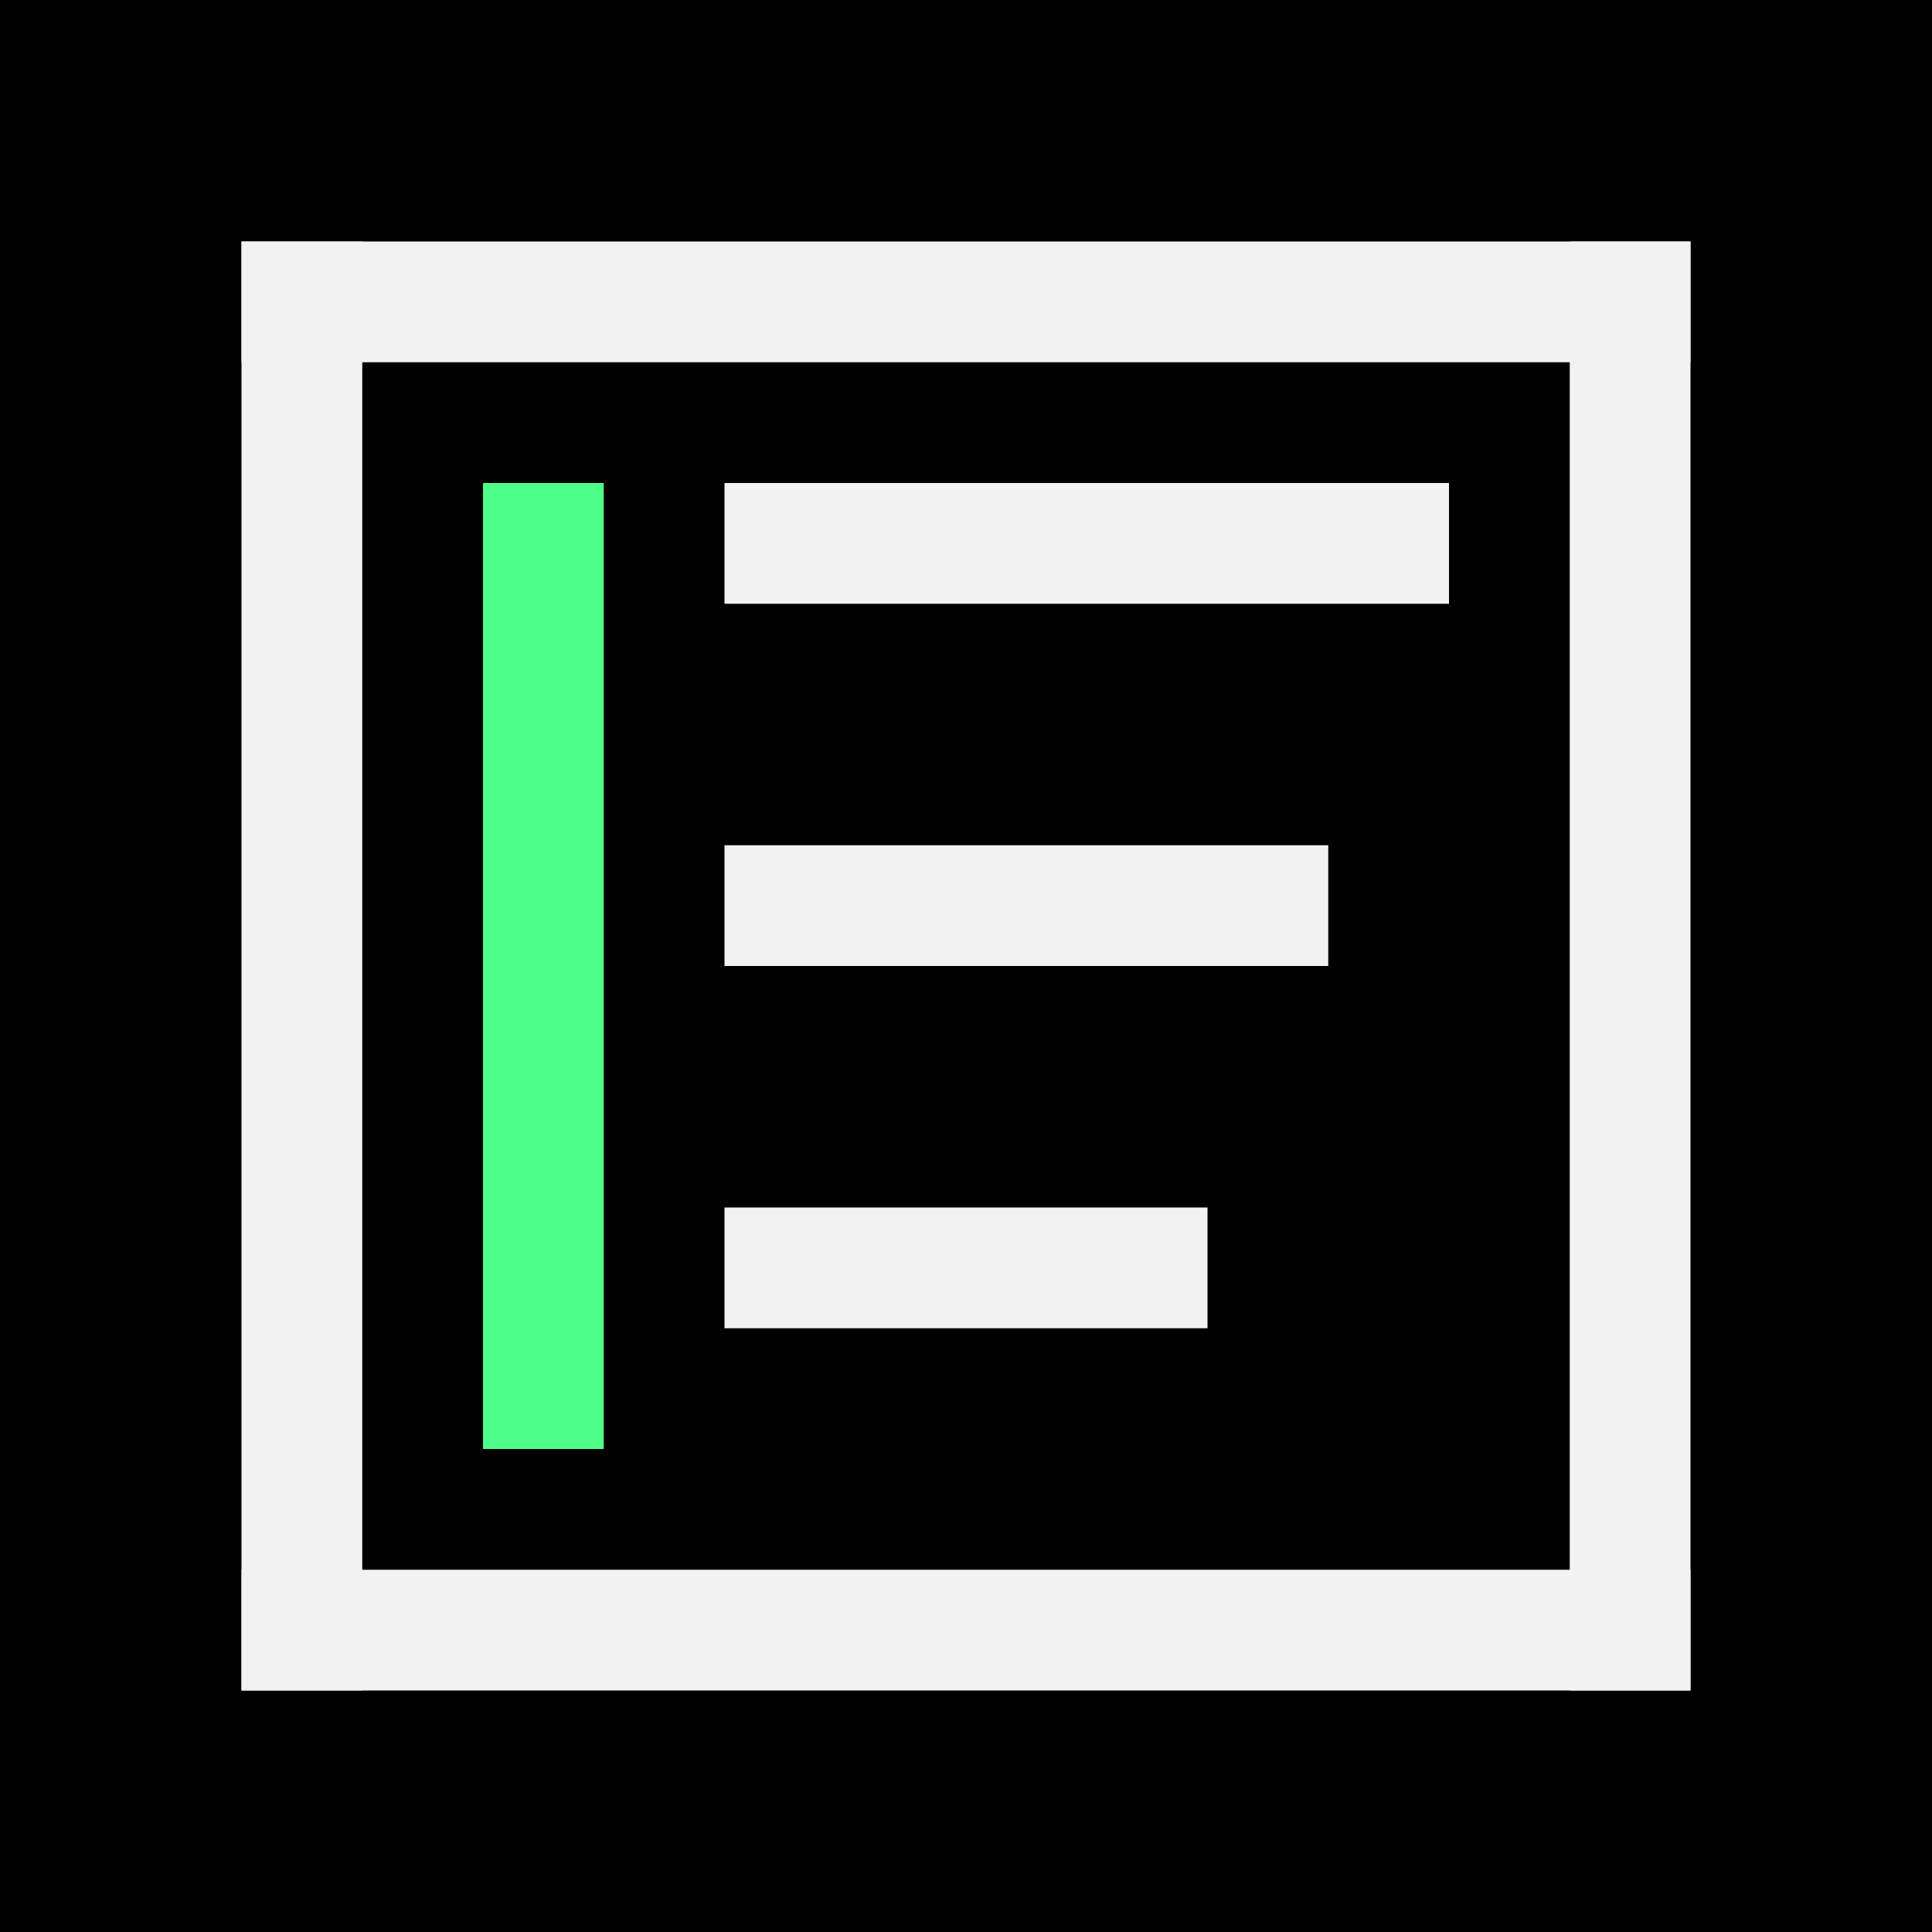
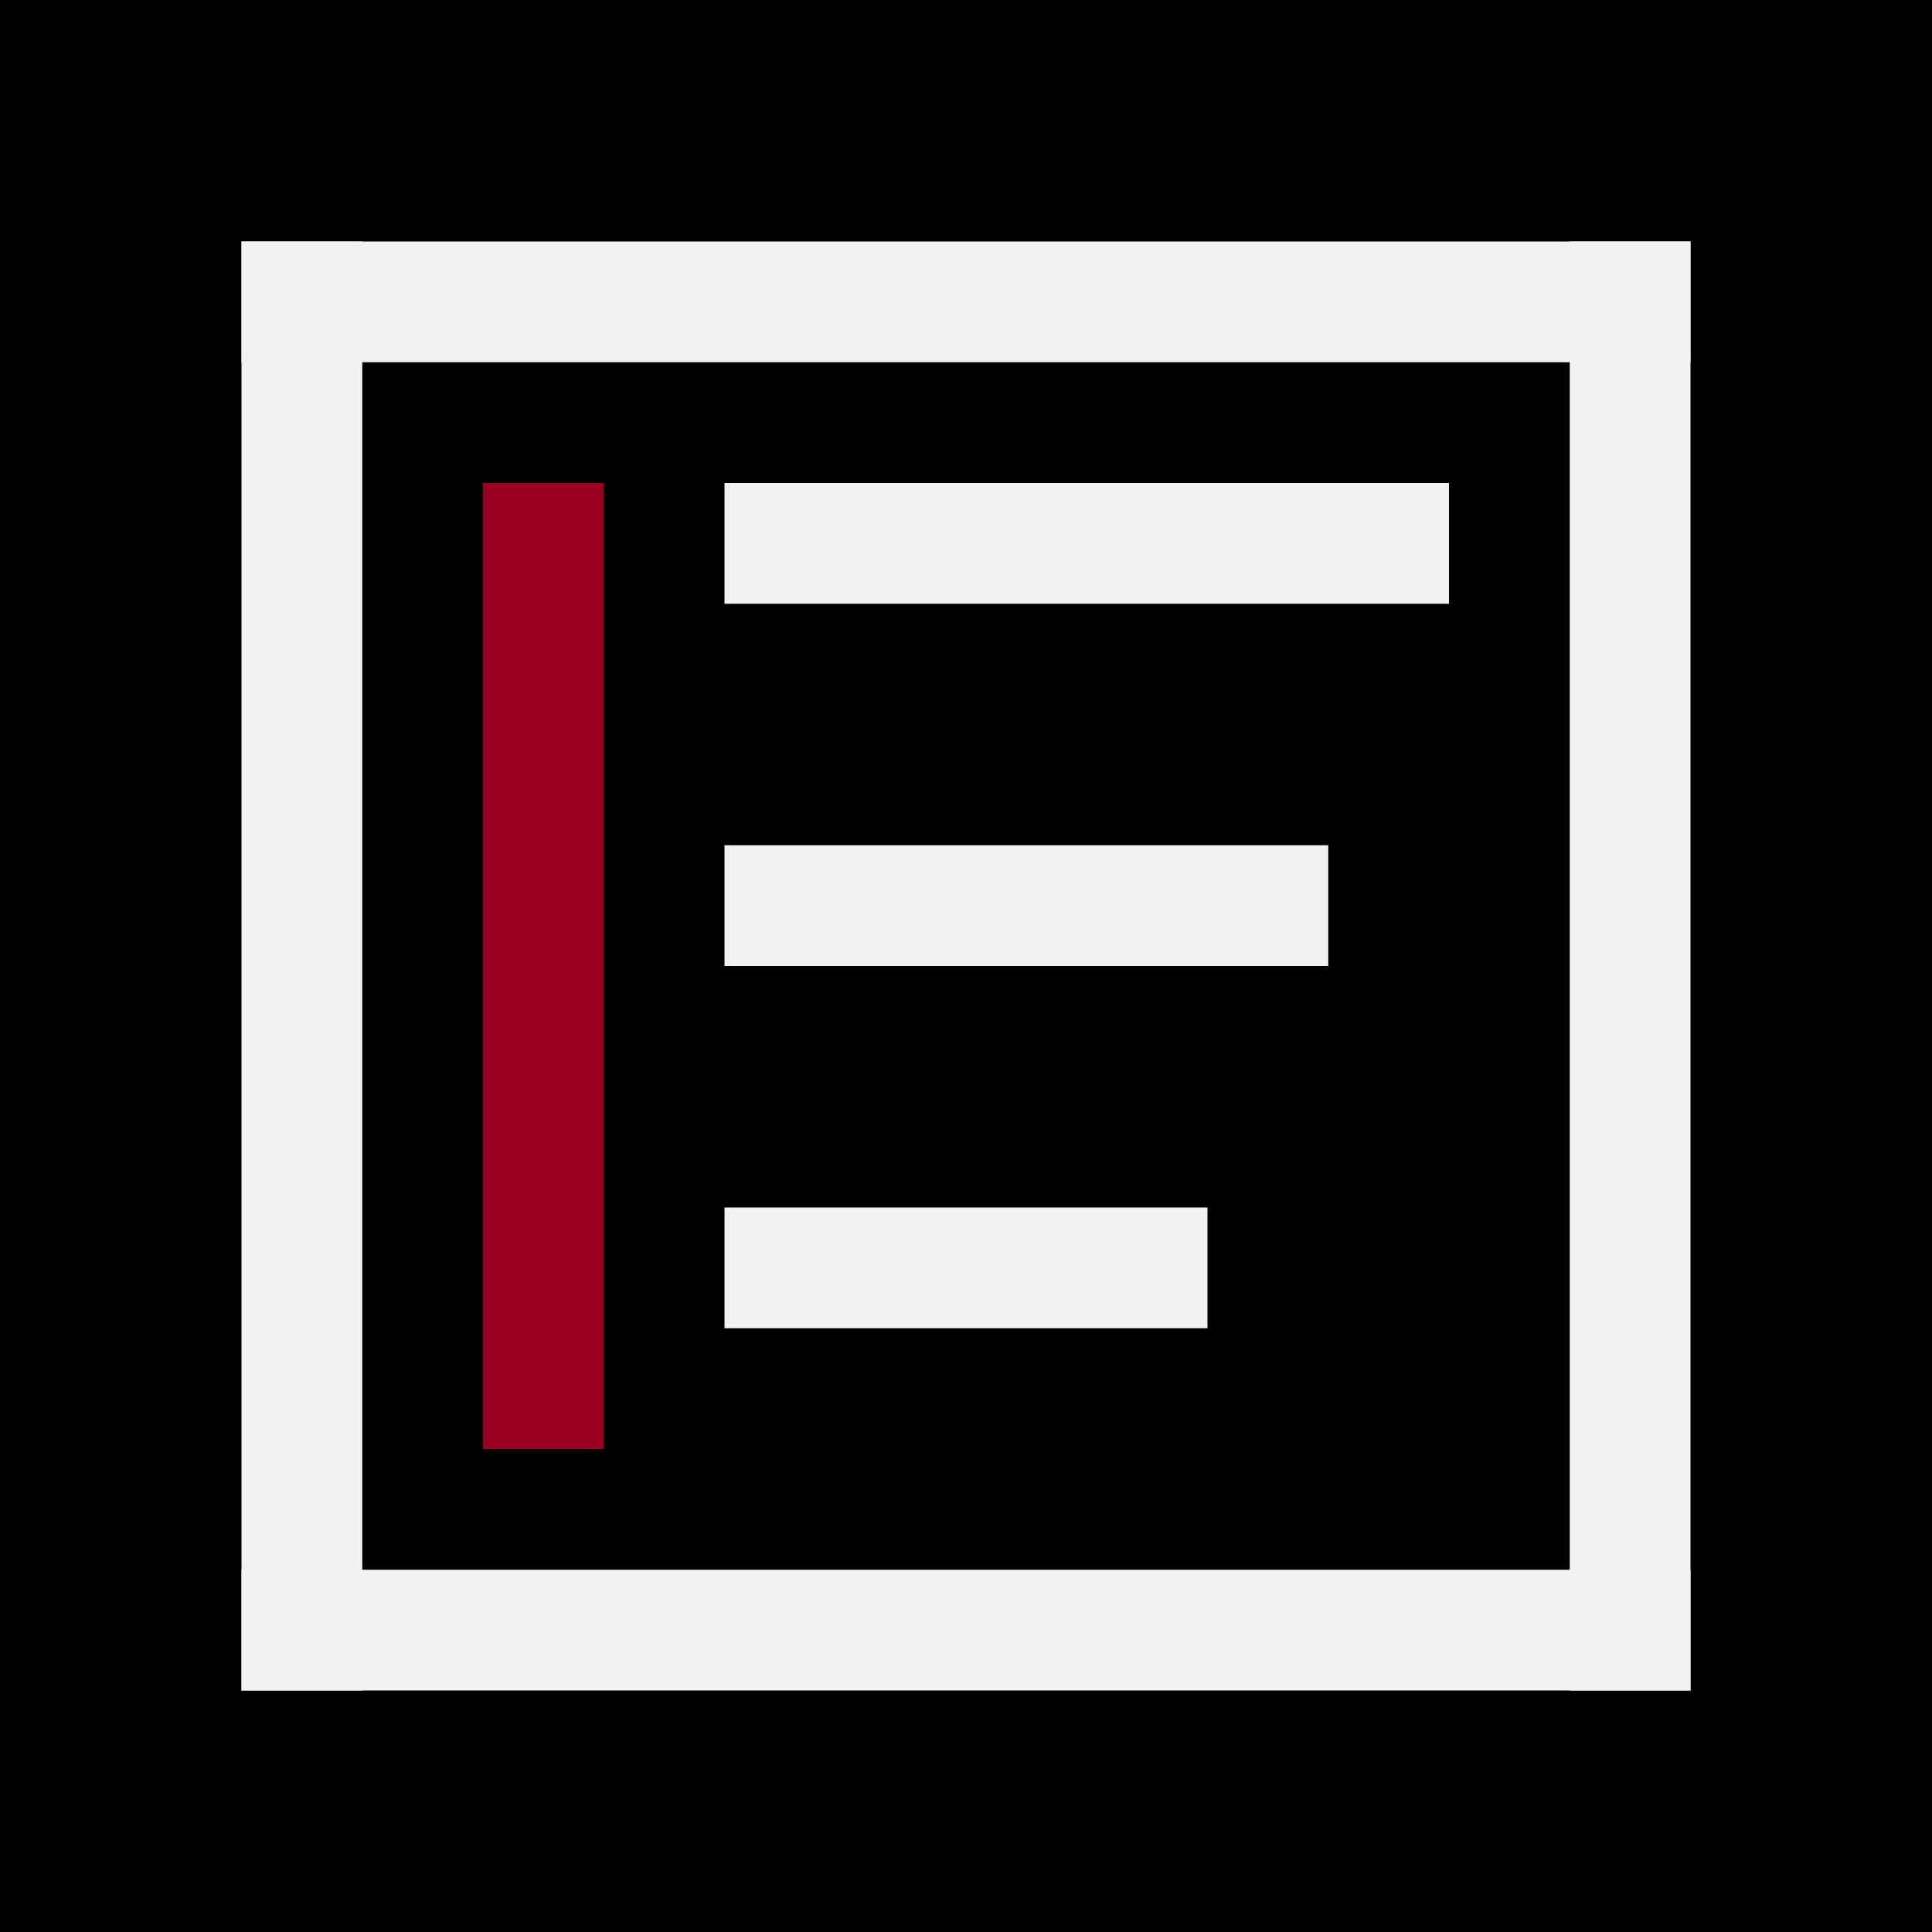
<svg xmlns="http://www.w3.org/2000/svg" viewBox="0 0 64 64">
  <rect width="64" height="64" fill="#000000" />
  <rect x="8" y="8" width="48" height="4" fill="#f2f2f2" />
  <rect x="8" y="52" width="48" height="4" fill="#f2f2f2" />
  <rect x="8" y="8" width="4" height="48" fill="#f2f2f2" />
  <rect x="52" y="8" width="4" height="48" fill="#f2f2f2" />
-   <rect x="16" y="16" width="4" height="32" fill="#4dff88" />
+   <rect x="16" y="16" width="4" height="32" fill="#990024" />
  <rect x="24" y="16" width="24" height="4" fill="#f2f2f2" />
  <rect x="24" y="28" width="20" height="4" fill="#f2f2f2" />
  <rect x="24" y="40" width="16" height="4" fill="#f2f2f2" />
</svg>
